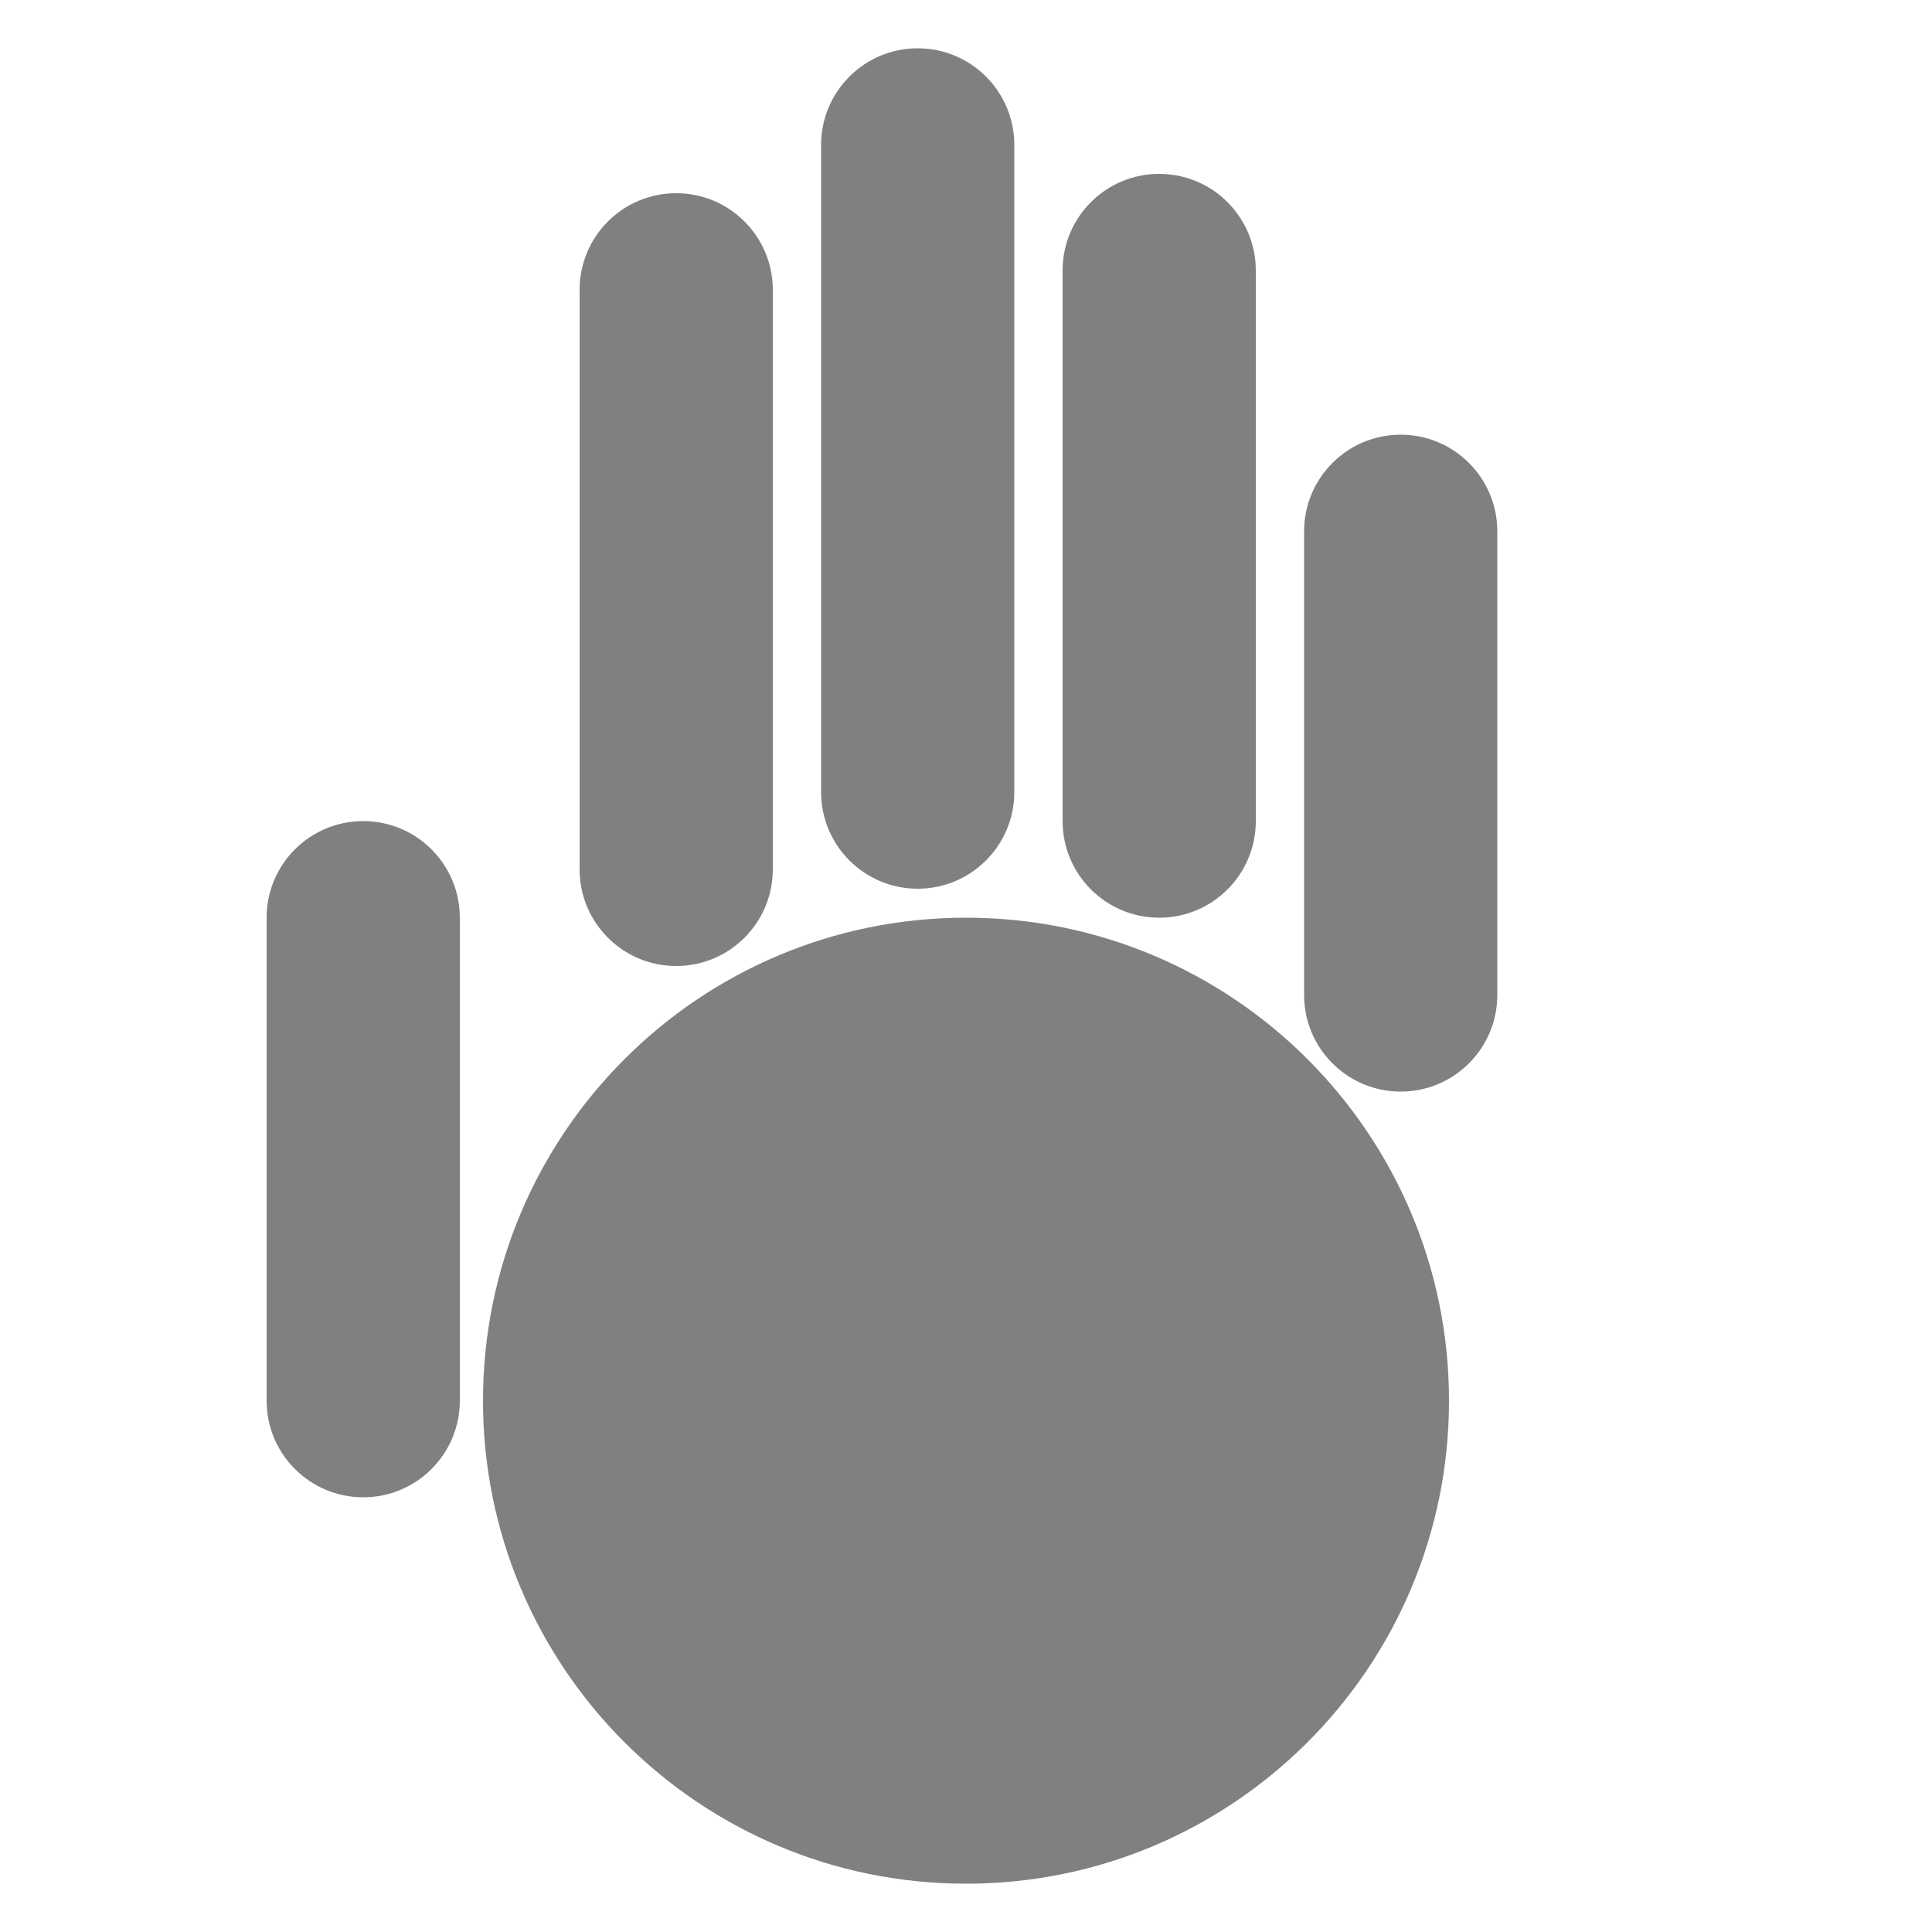
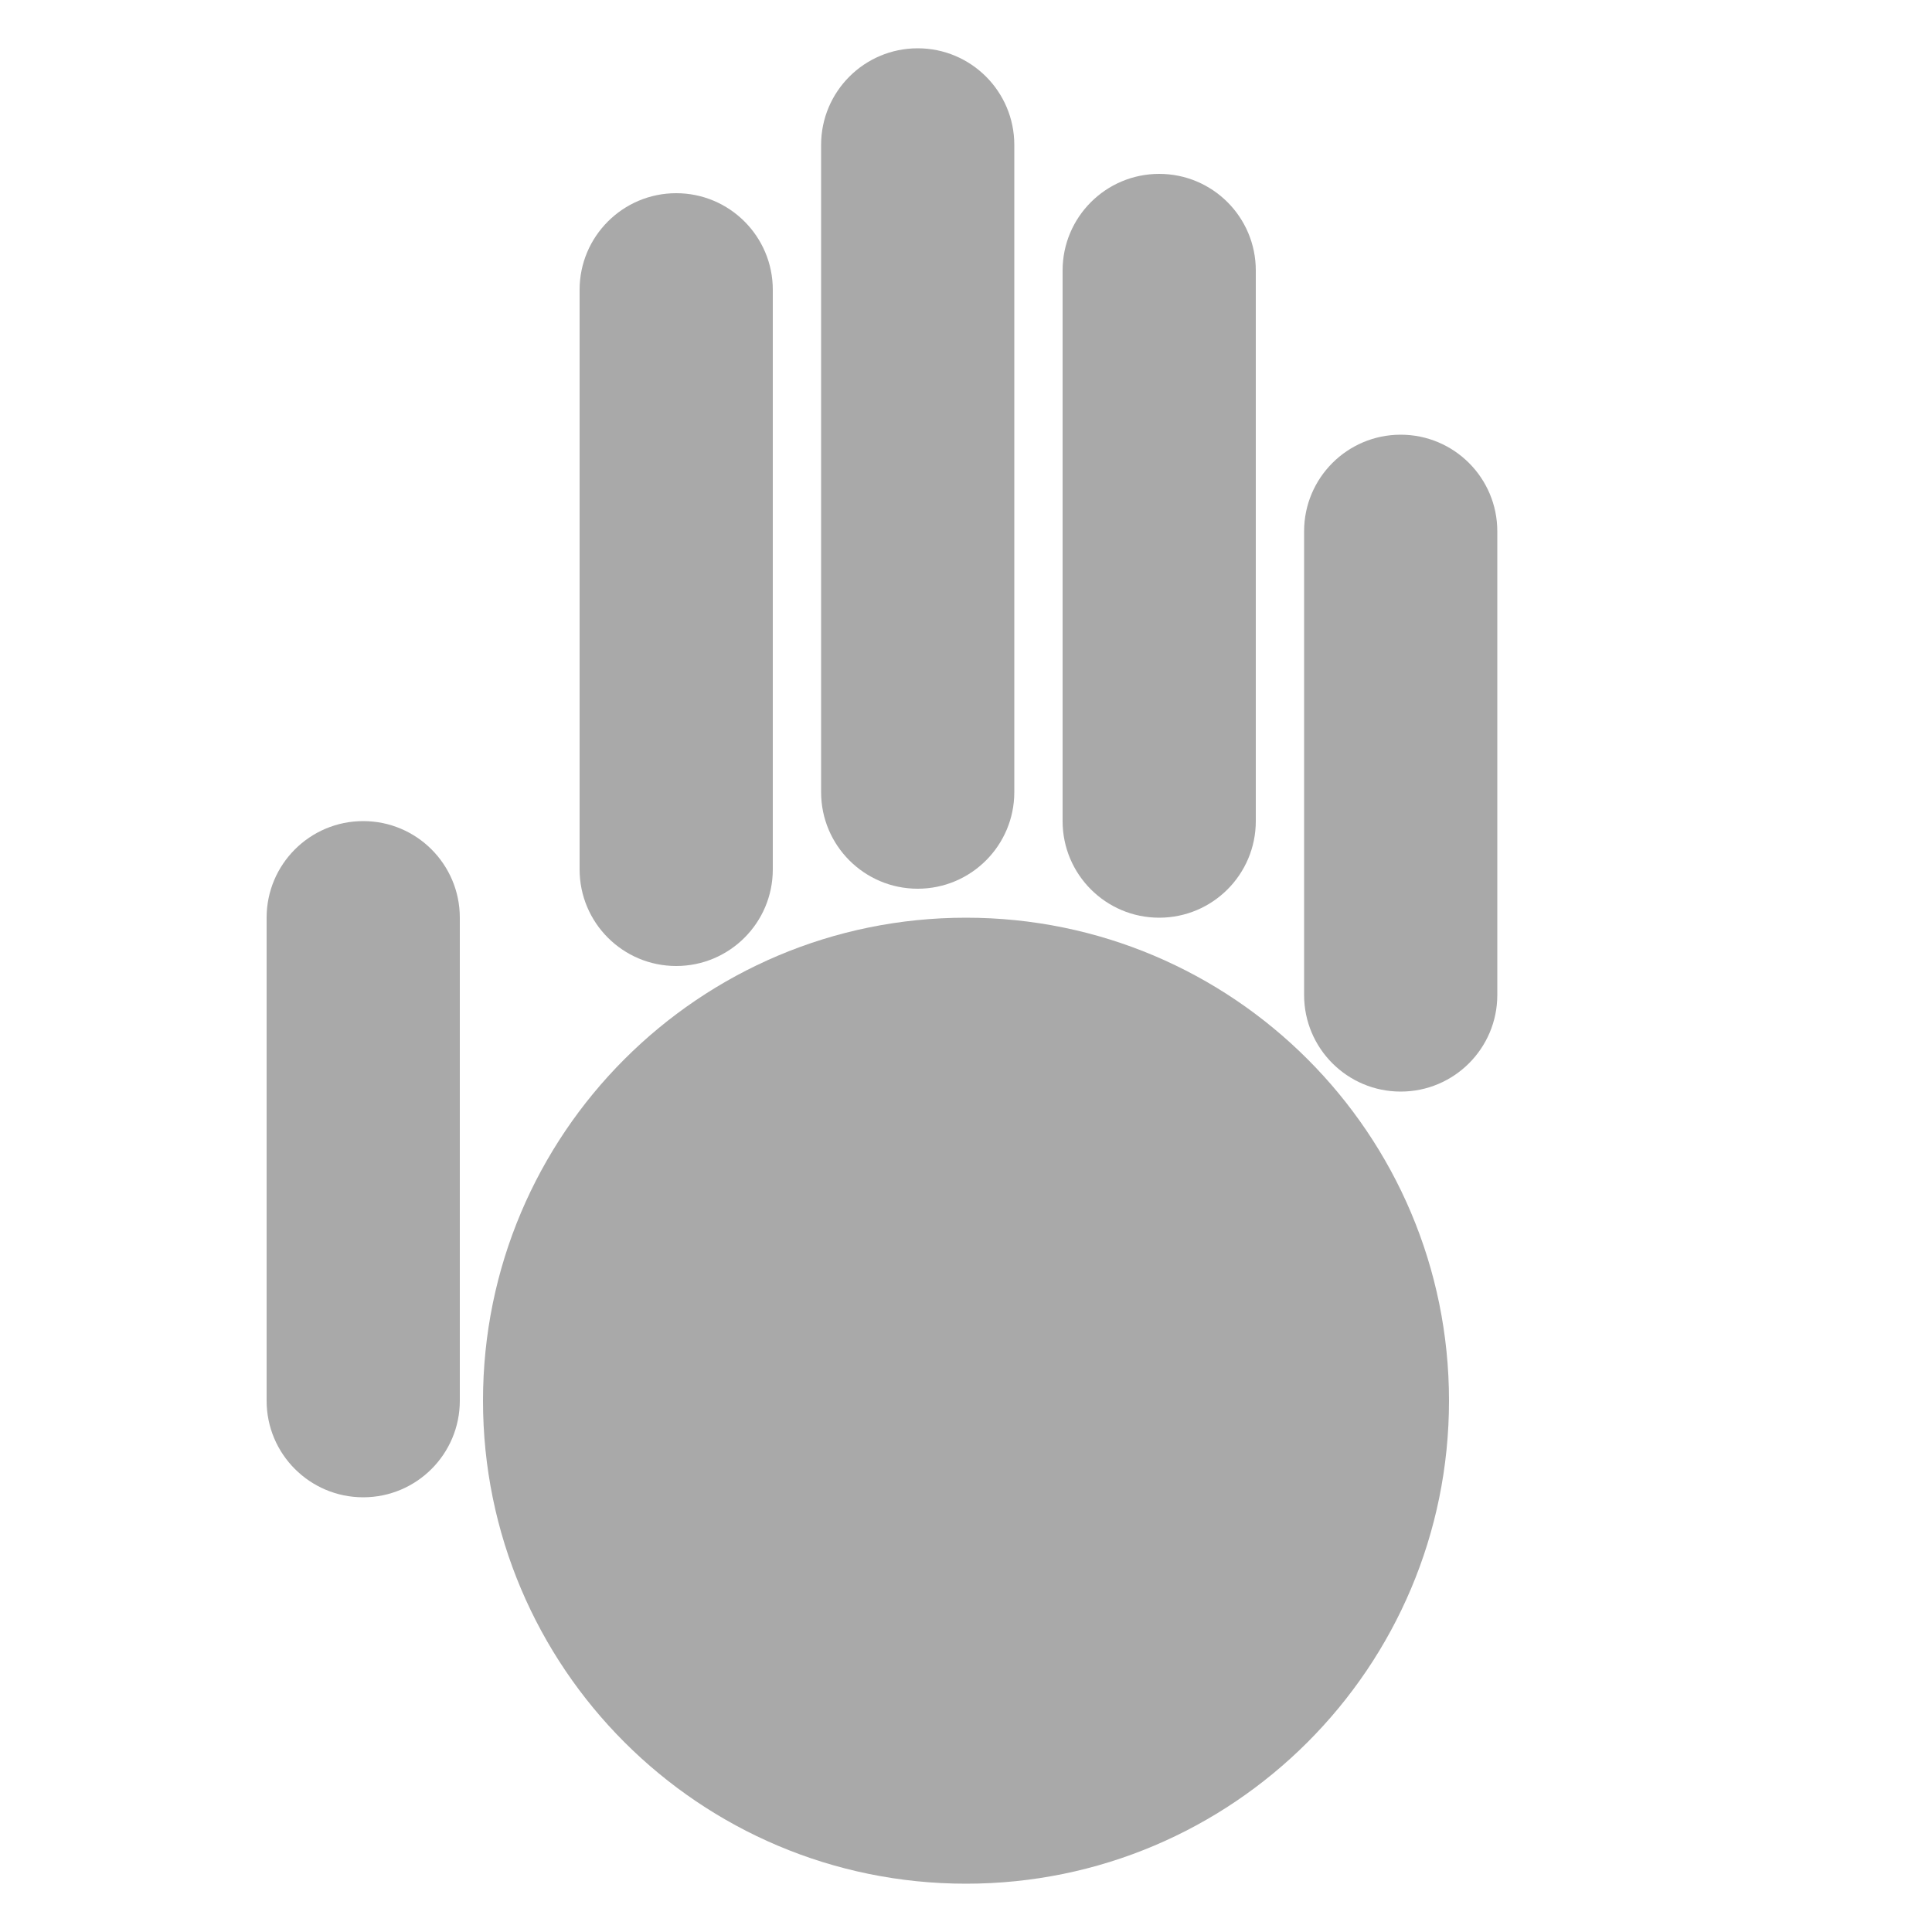
- <svg xmlns="http://www.w3.org/2000/svg" width="1000px" height="1000px">
-   <rect x="138" y="425" width="100" height="350" rx="50" ry="50" fill="grey" />
-   <rect x="300" y="100" width="100" height="400" rx="50" ry="50" fill="grey" />
-   <rect x="425" y="25" width="100" height="435" rx="50" ry="50" fill="grey" />
-   <rect x="550" y="90" width="100" height="385" rx="50" ry="50" fill="grey" />
-   <rect x="675" y="225" width="100" height="340" rx="50" ry="50" fill="grey" />
-   <ellipse cx="500" cy="725" rx="250" ry="250" fill="grey" />
+ <svg xmlns="http://www.w3.org/2000/svg" id="svg-logo" viewBox="0 0 1000 1000">
+   <rect x="138" y="425" width="100" height="350" rx="50" ry="50" fill="#a9a9a9" />
+   <rect x="300" y="100" width="100" height="400" rx="50" ry="50" fill="#a9a9a9" />
+   <rect x="425" y="25" width="100" height="435" rx="50" ry="50" fill="#a9a9a9" />
+   <rect x="550" y="90" width="100" height="385" rx="50" ry="50" fill="#a9a9a9" />
+   <rect x="675" y="225" width="100" height="340" rx="50" ry="50" fill="#a9a9a9" />
+   <ellipse cx="500" cy="725" rx="250" ry="250" fill="#a9a9a9" />
</svg>
